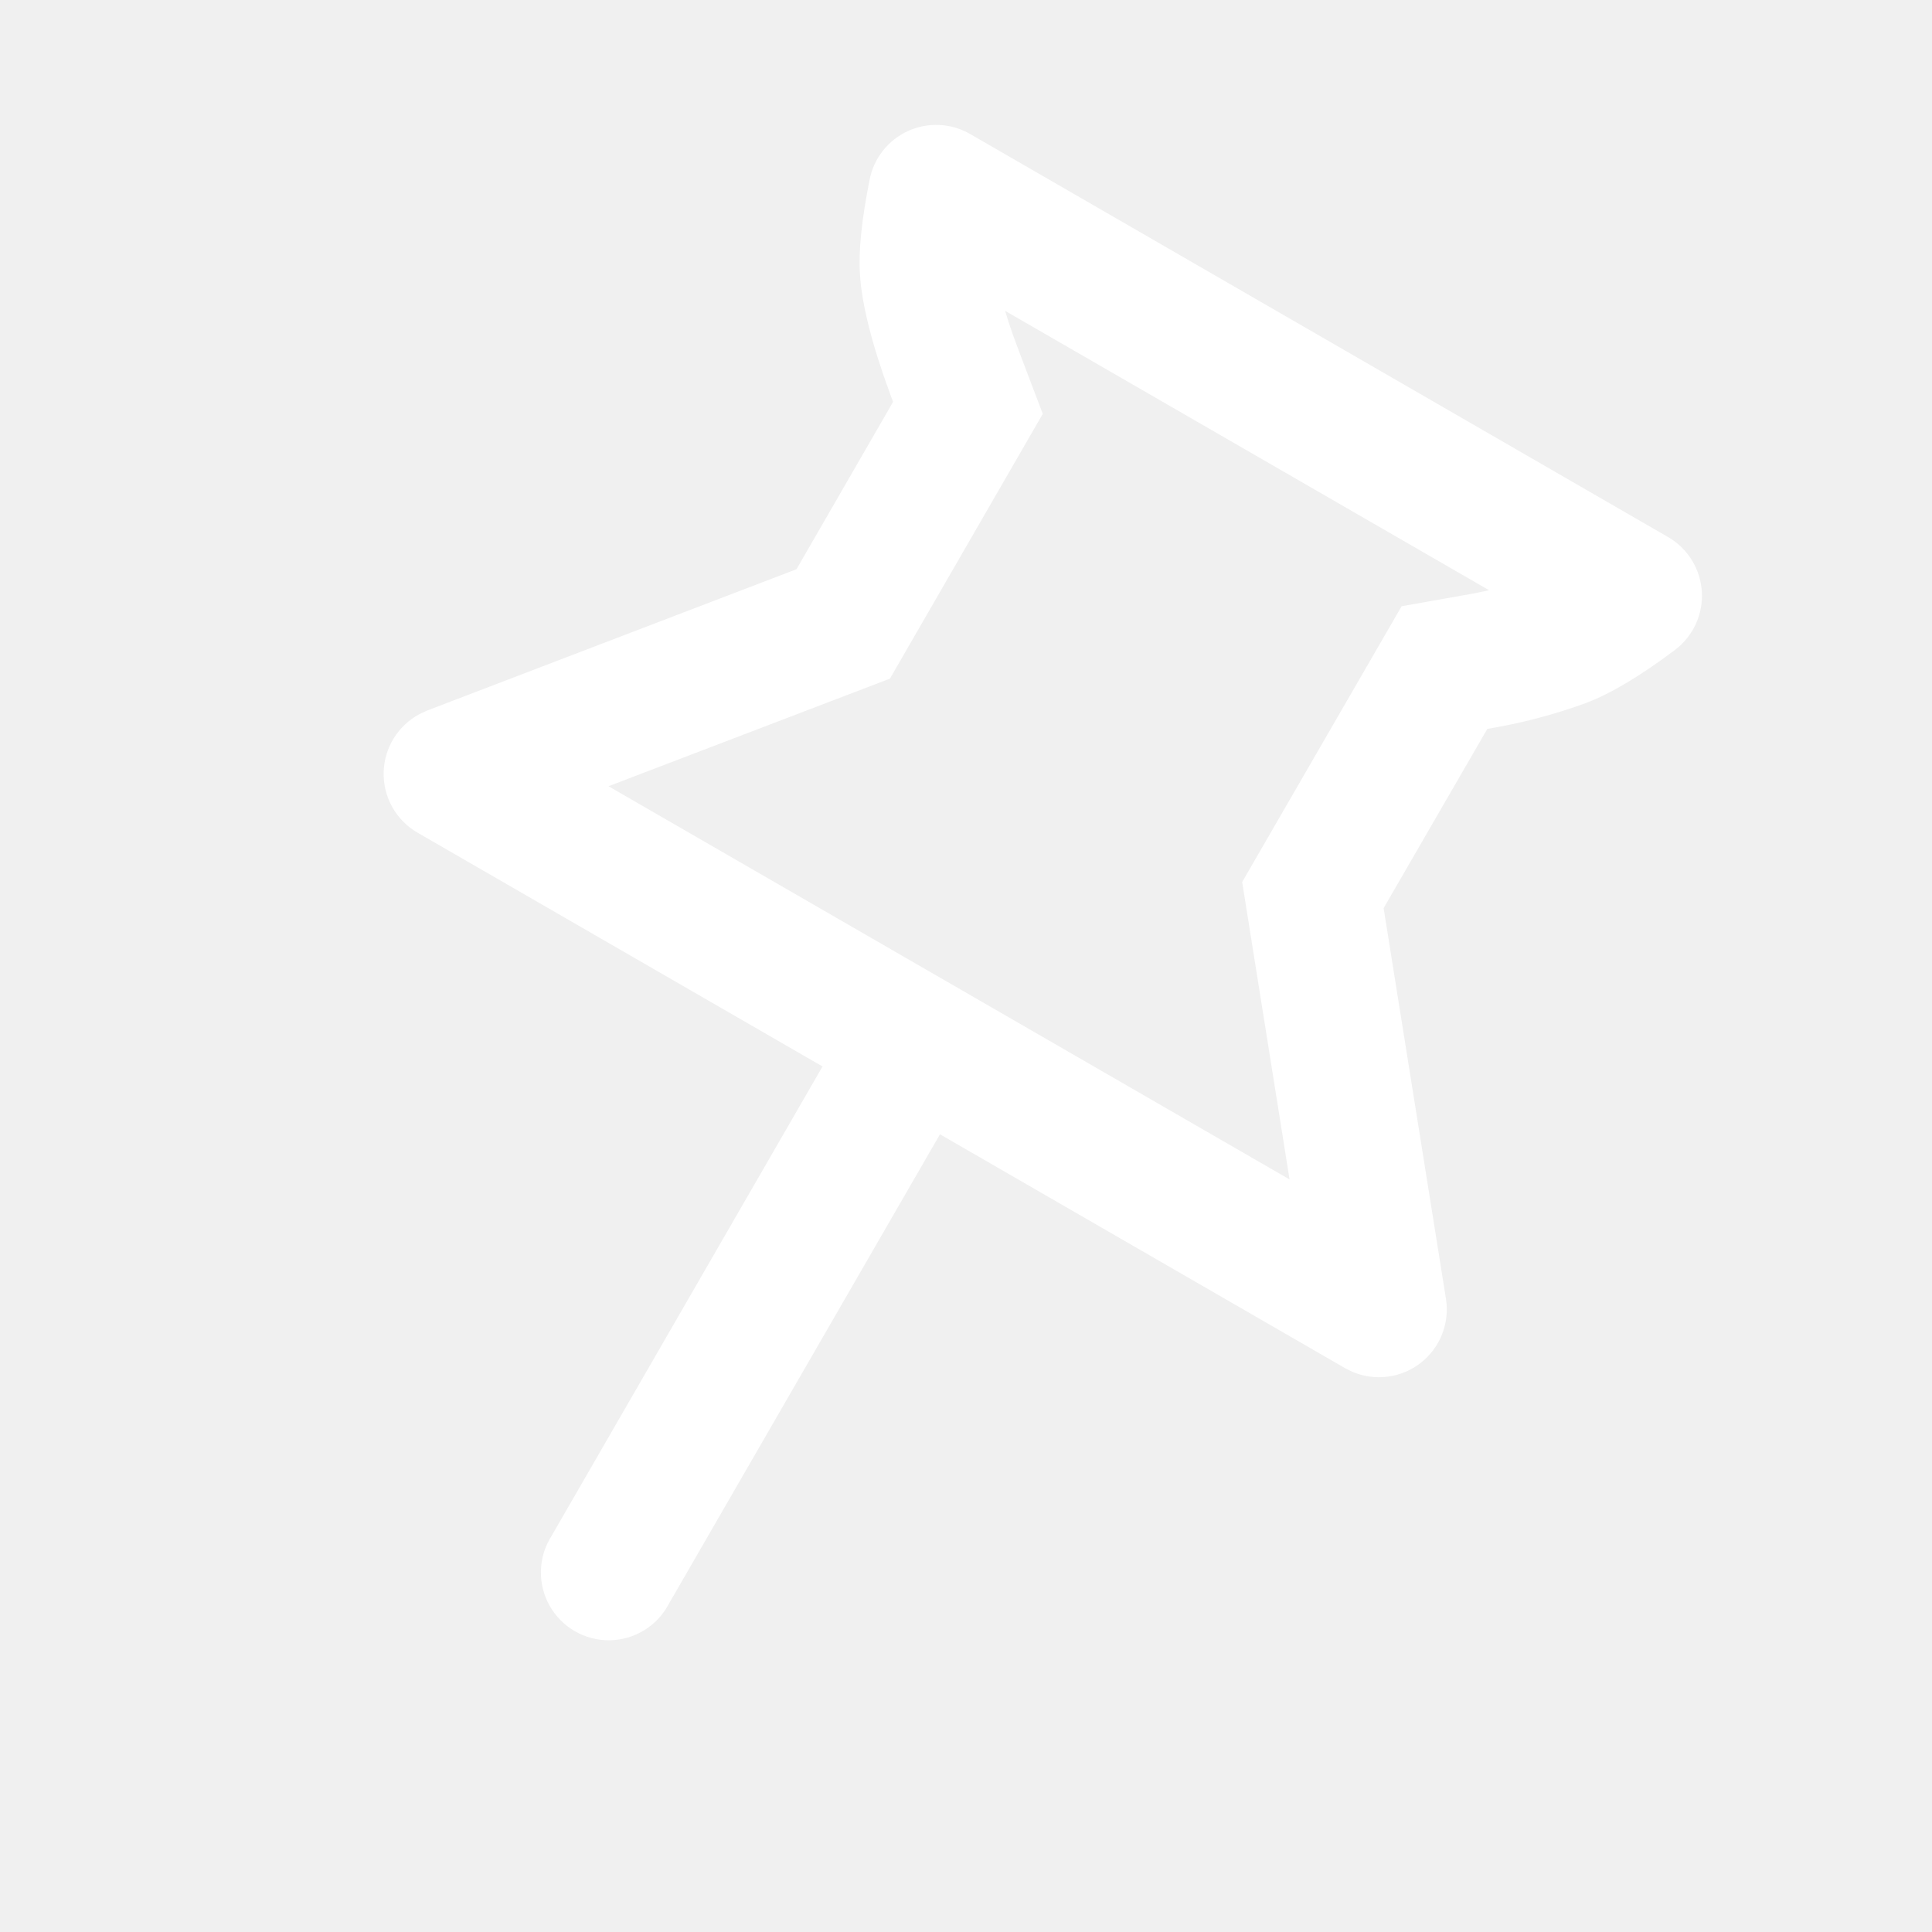
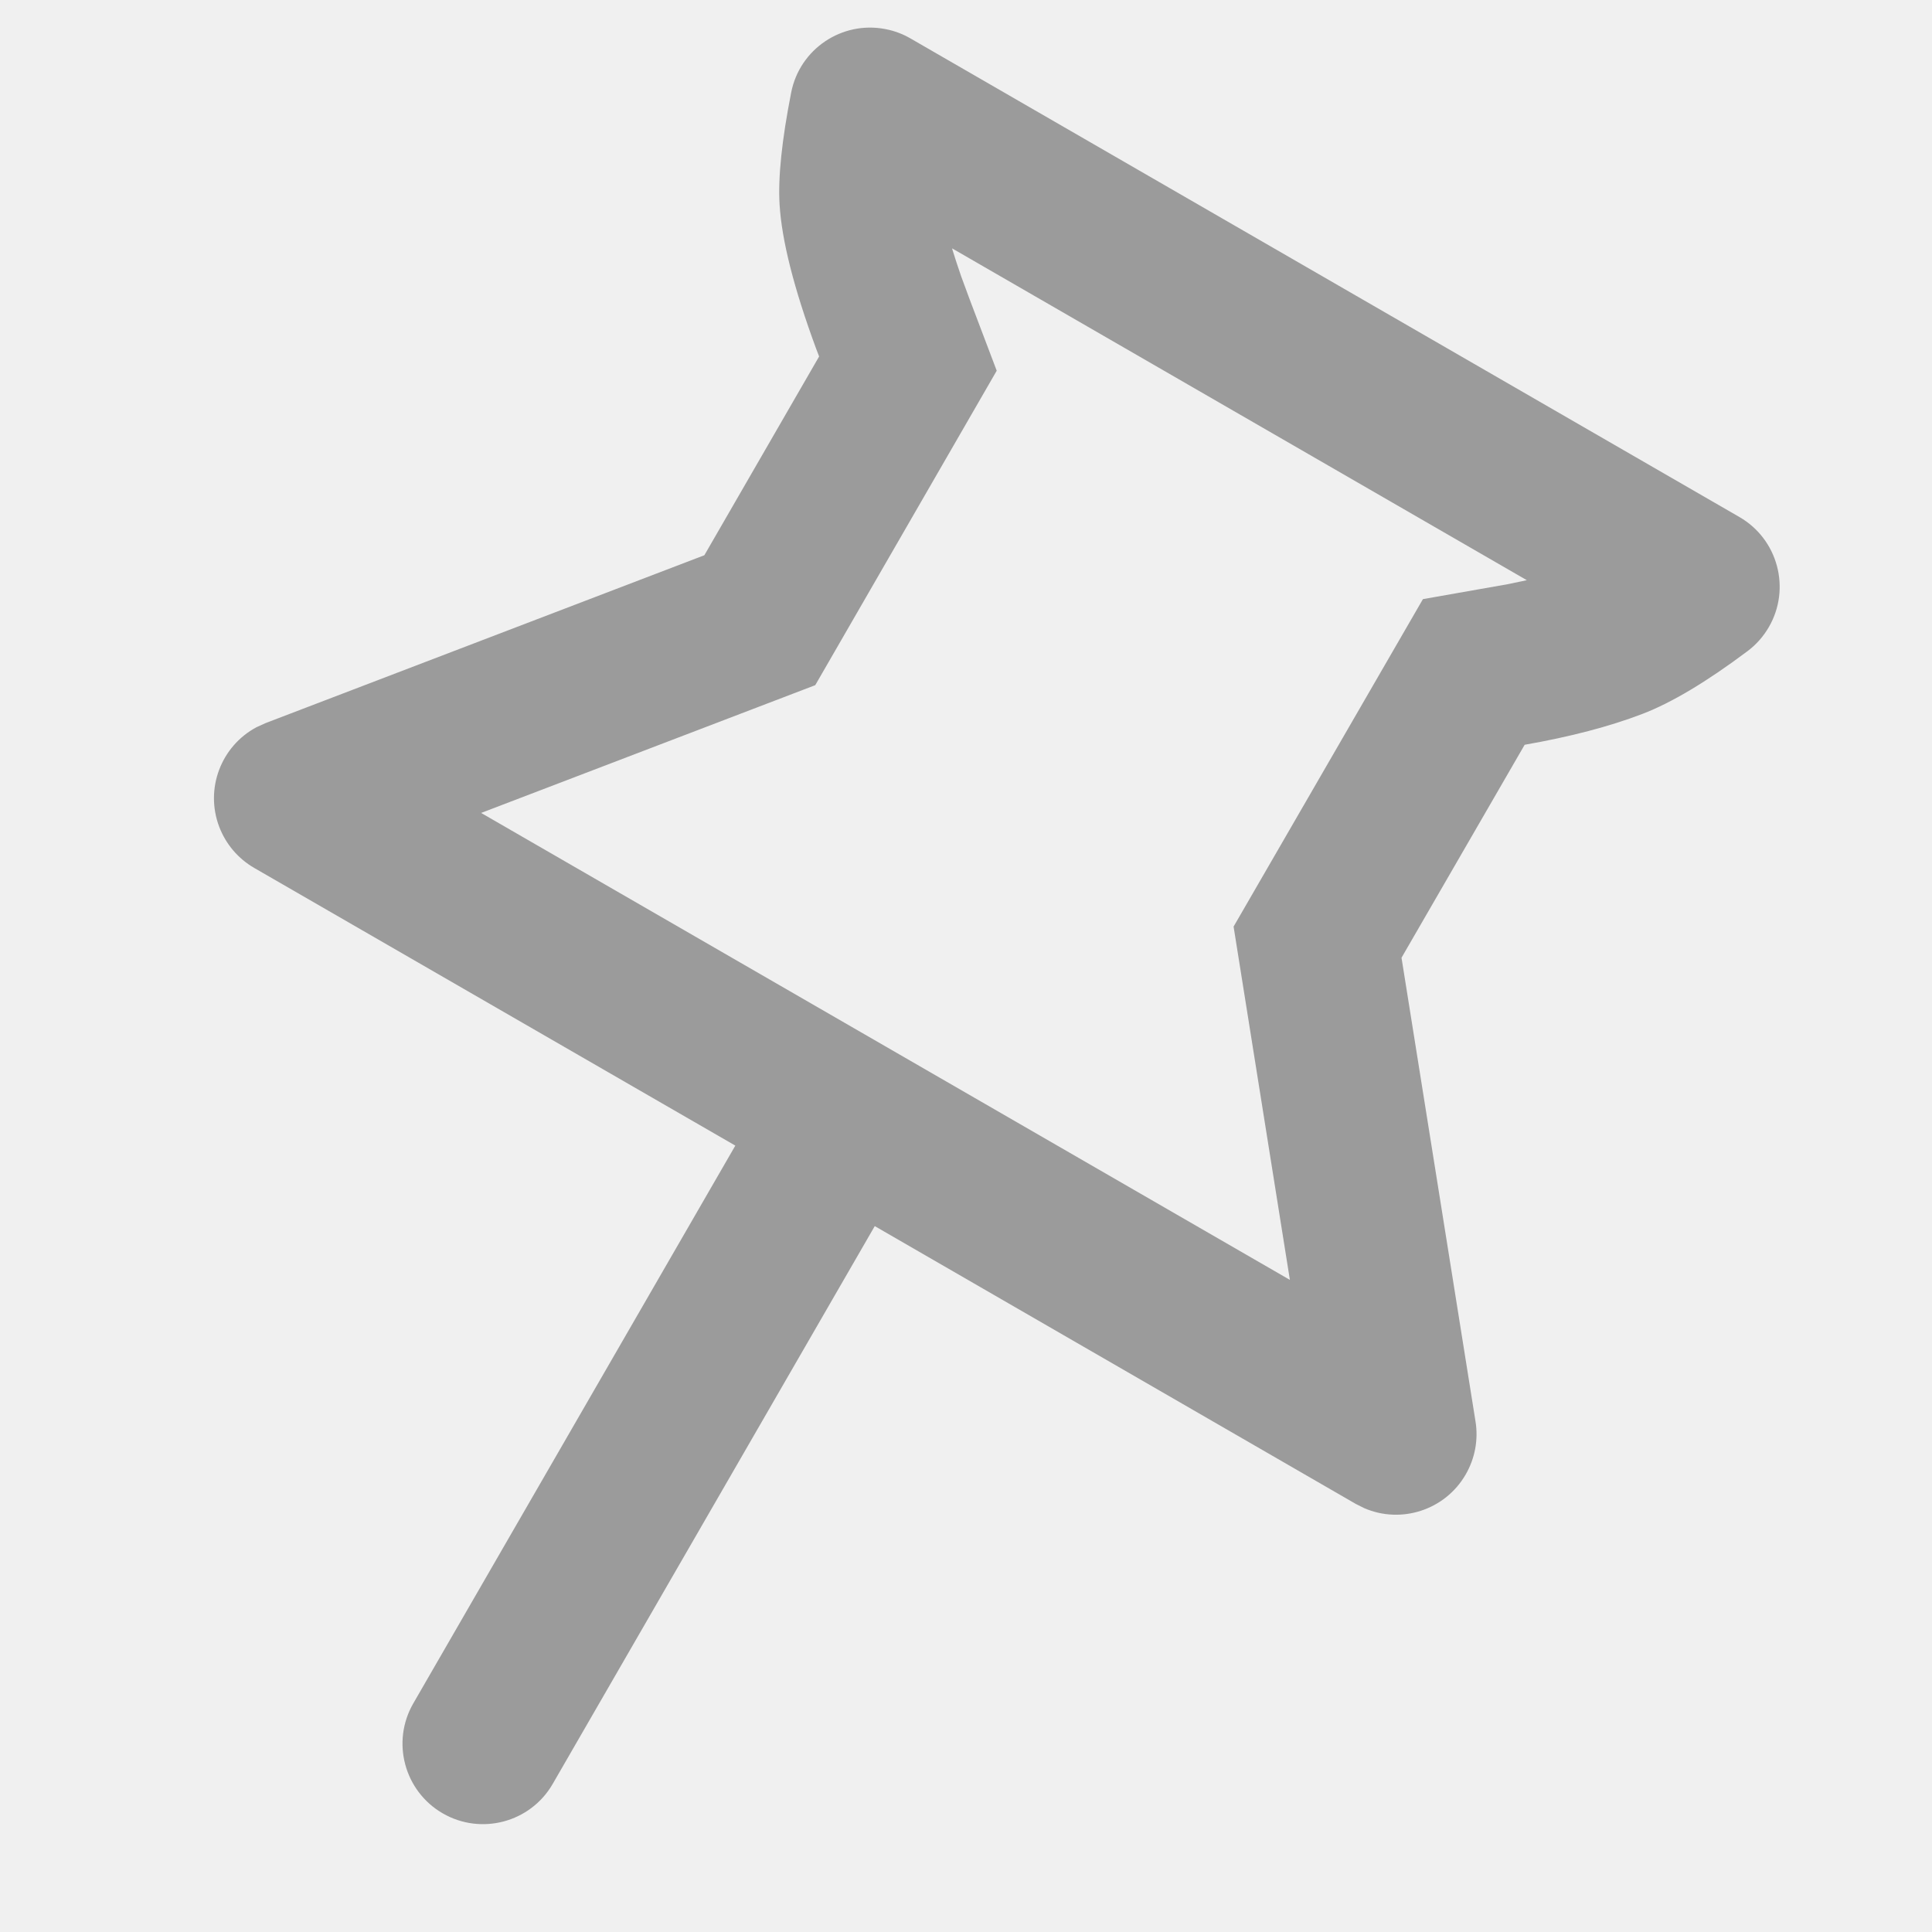
- <svg xmlns="http://www.w3.org/2000/svg" width="19" height="19" viewBox="0 0 19 19">
-   <path d="M4.105 8.188a.667.667 0 0 1 .02-1.165l.075-.035 3.633-1.39.95-1.646-.026-.069c-.183-.497-.283-.893-.3-1.19-.015-.224.017-.533.095-.926a.667.667 0 0 1 .987-.45l6.866 3.965a.667.667 0 0 1 .067 1.11c-.34.255-.63.429-.871.52a5.323 5.323 0 0 1-.974.256l-1.02 1.763.613 3.841a.667.667 0 0 1-.922.718l-.07-.035-3.984-2.3-2.667 4.619a.667.667 0 1 1-1.154-.667l2.666-4.619-3.984-2.3zm10.54-2.383-4.76-2.748.003.012c.021.068.045.142.072.22l.07.189.225.592-1.503 2.604-2.768 1.058 6.698 3.867-.466-2.925 1.568-2.712.7-.124.16-.033z" fill="#FFF" fill-rule="evenodd" />
+ <svg xmlns="http://www.w3.org/2000/svg" width="24px" height="24px" viewBox="0 0 24 24" version="1.1">
+   <g id="pin" stroke="none" stroke-width="1" fill="none" fill-rule="evenodd">
+     <path d="M12,23 C12,23.552 11.552,24 11,24 C10.448,24 10,23.552 10,23 L10,14.999 L3.1,15 C2.87,15 2.648,14.921 2.469,14.776 C2.074,14.455 1.987,13.894 2.25,13.472 L2.323,13.37 L6,8.84 L6,5.989 L5.914,5.919 C5.304,5.411 4.876,4.971 4.631,4.6 C4.445,4.319 4.255,3.893 4.06,3.323 C3.881,2.801 4.16,2.232 4.683,2.054 C4.787,2.018 4.896,2 5.006,2 L16.898,2 C17.45,2 17.898,2.448 17.898,3 C17.898,3.135 17.871,3.269 17.818,3.393 C17.567,3.979 17.32,4.422 17.076,4.722 C16.801,5.061 16.443,5.415 16.002,5.784 L16,8.84 L19.677,13.37 C19.822,13.548 19.9,13.771 19.9,14 C19.9,14.513 19.514,14.936 19.017,14.993 L18.9,15 L12,14.999 L12,14.999 L12,23 Z M15.003,4 L6.759,4 L6.773,4.014 C6.851,4.086 6.937,4.164 7.031,4.245 L7.263,4.438 L7.999,5.039 L8,9.549 L5.199,12.999 L16.8,12.999 L14,9.548 L14.003,4.849 L14.821,4.163 L15.003,4 Z" id="Combined-Shape" fill="#9B9B9B" transform="translate(10.99998, 13) rotate(-330) translate(-10.99998, -13) " />
+   </g>
</svg>
